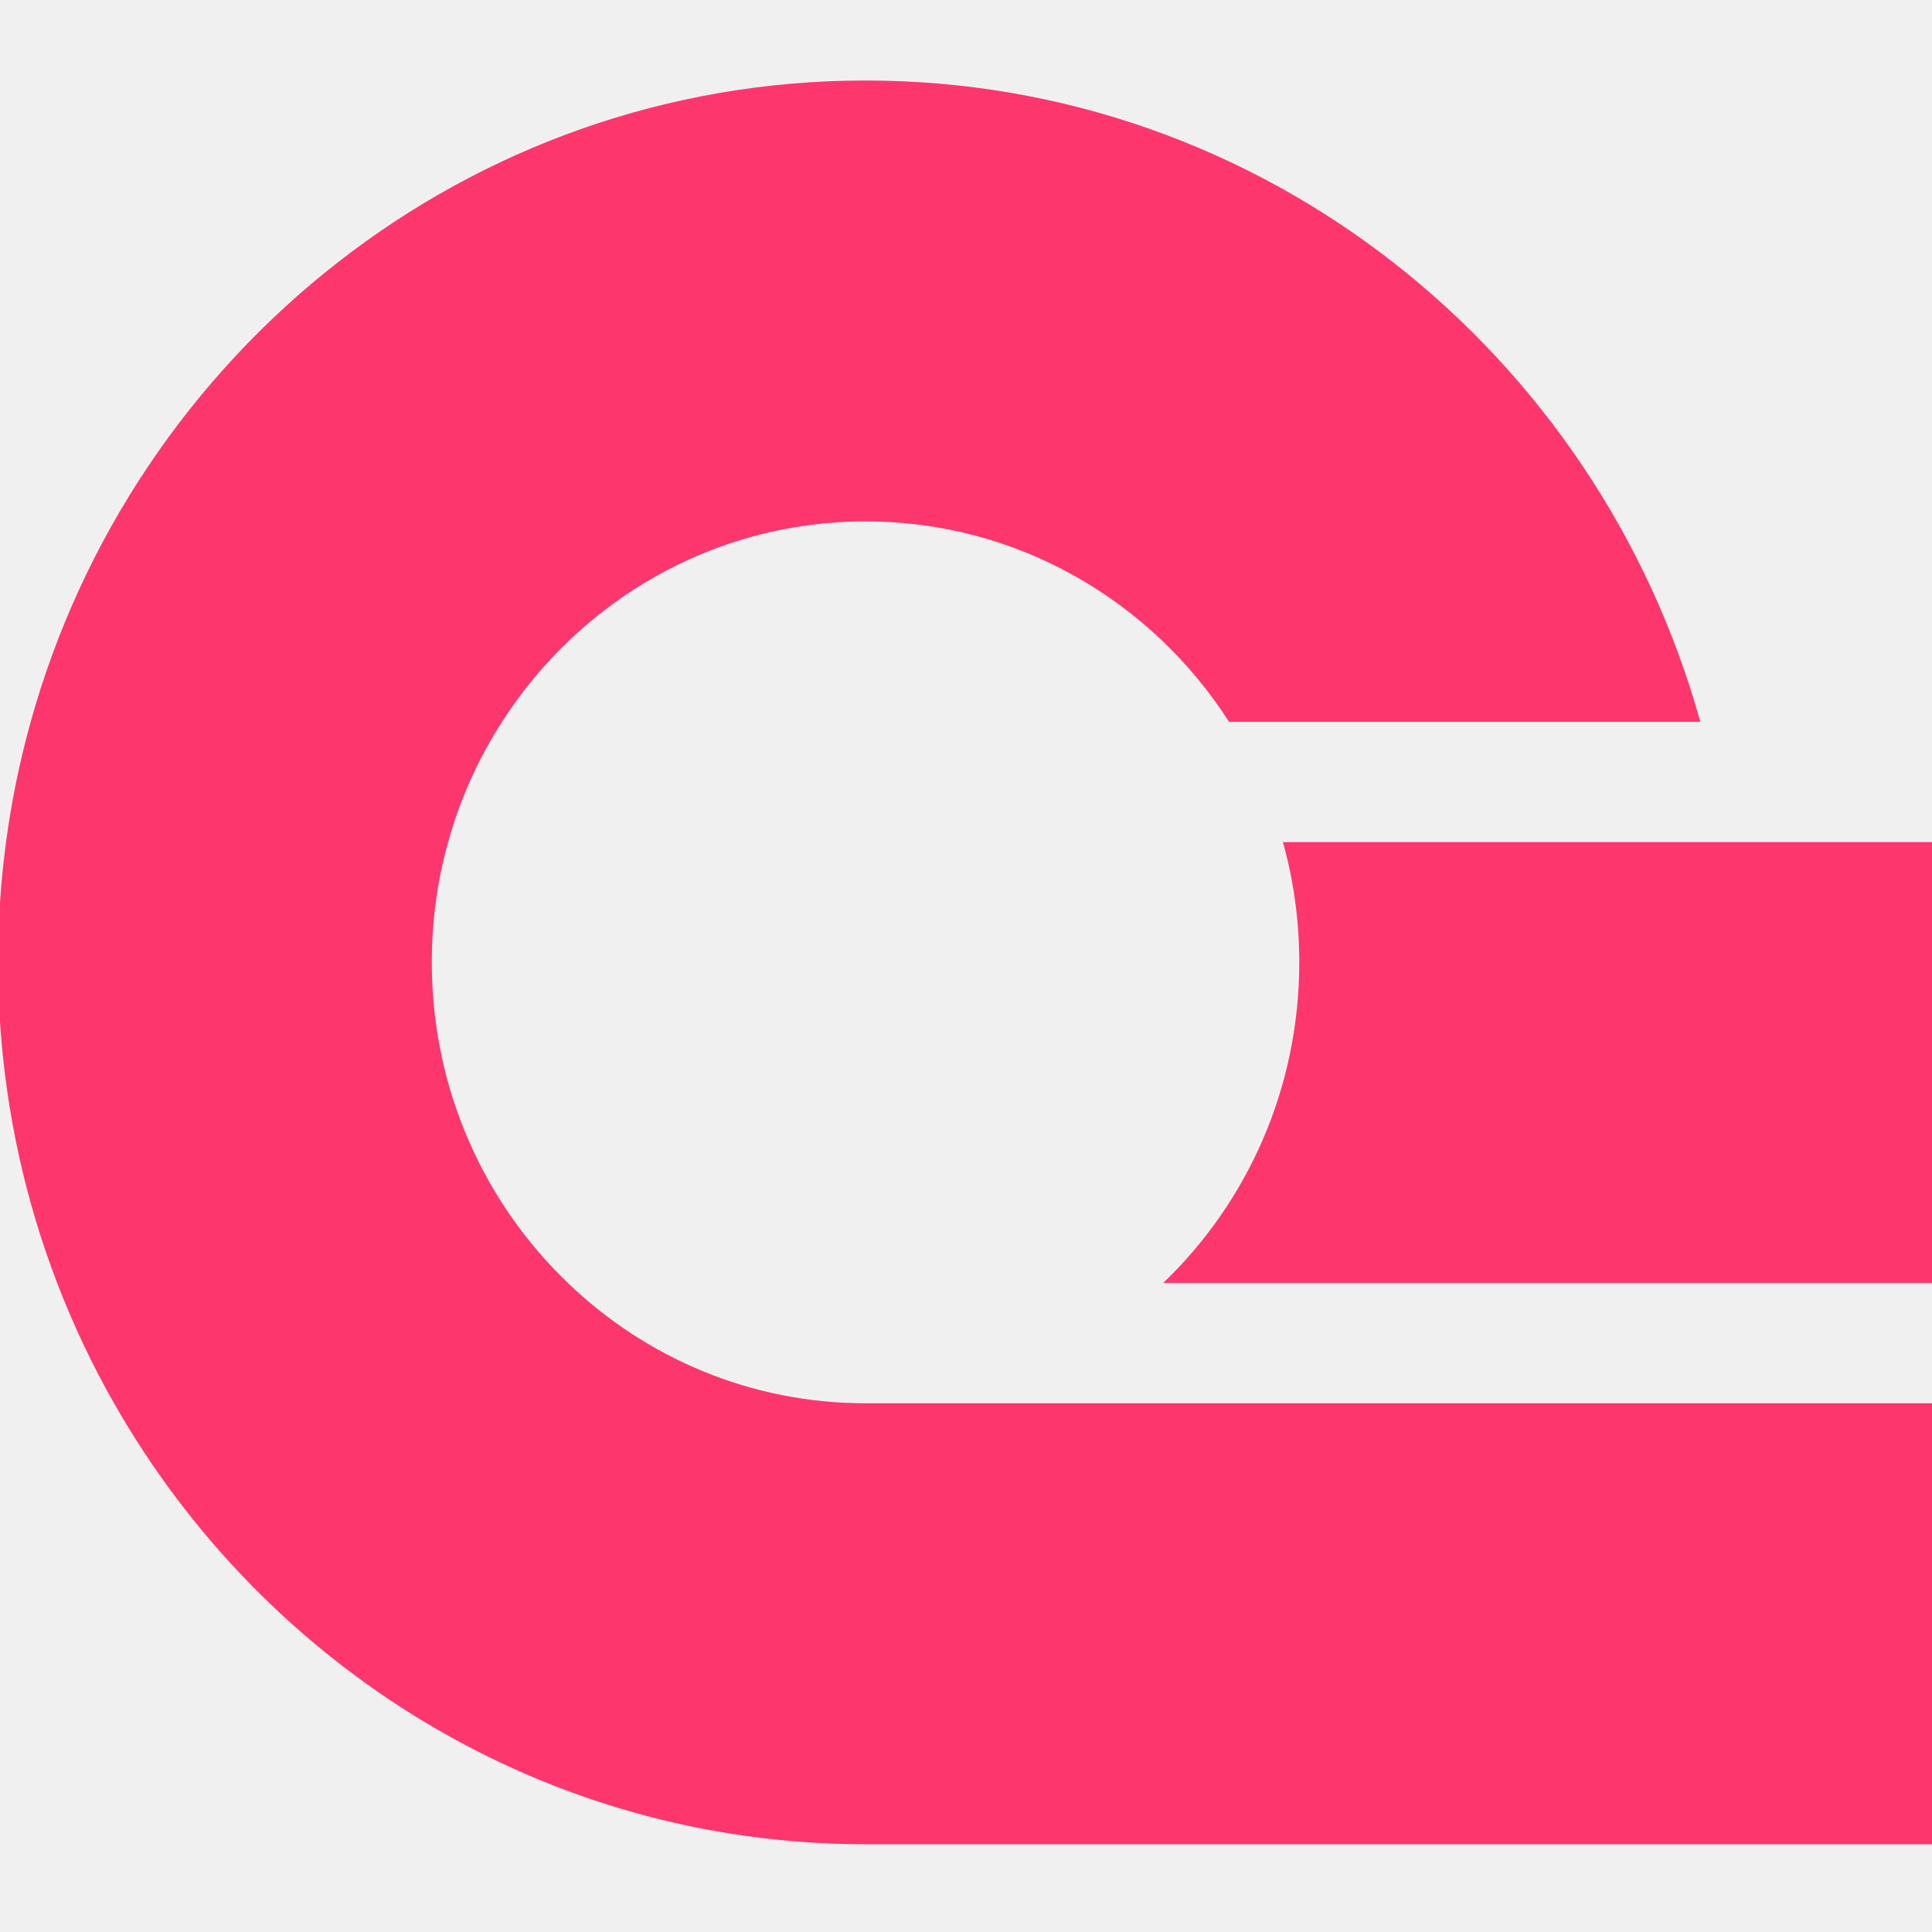
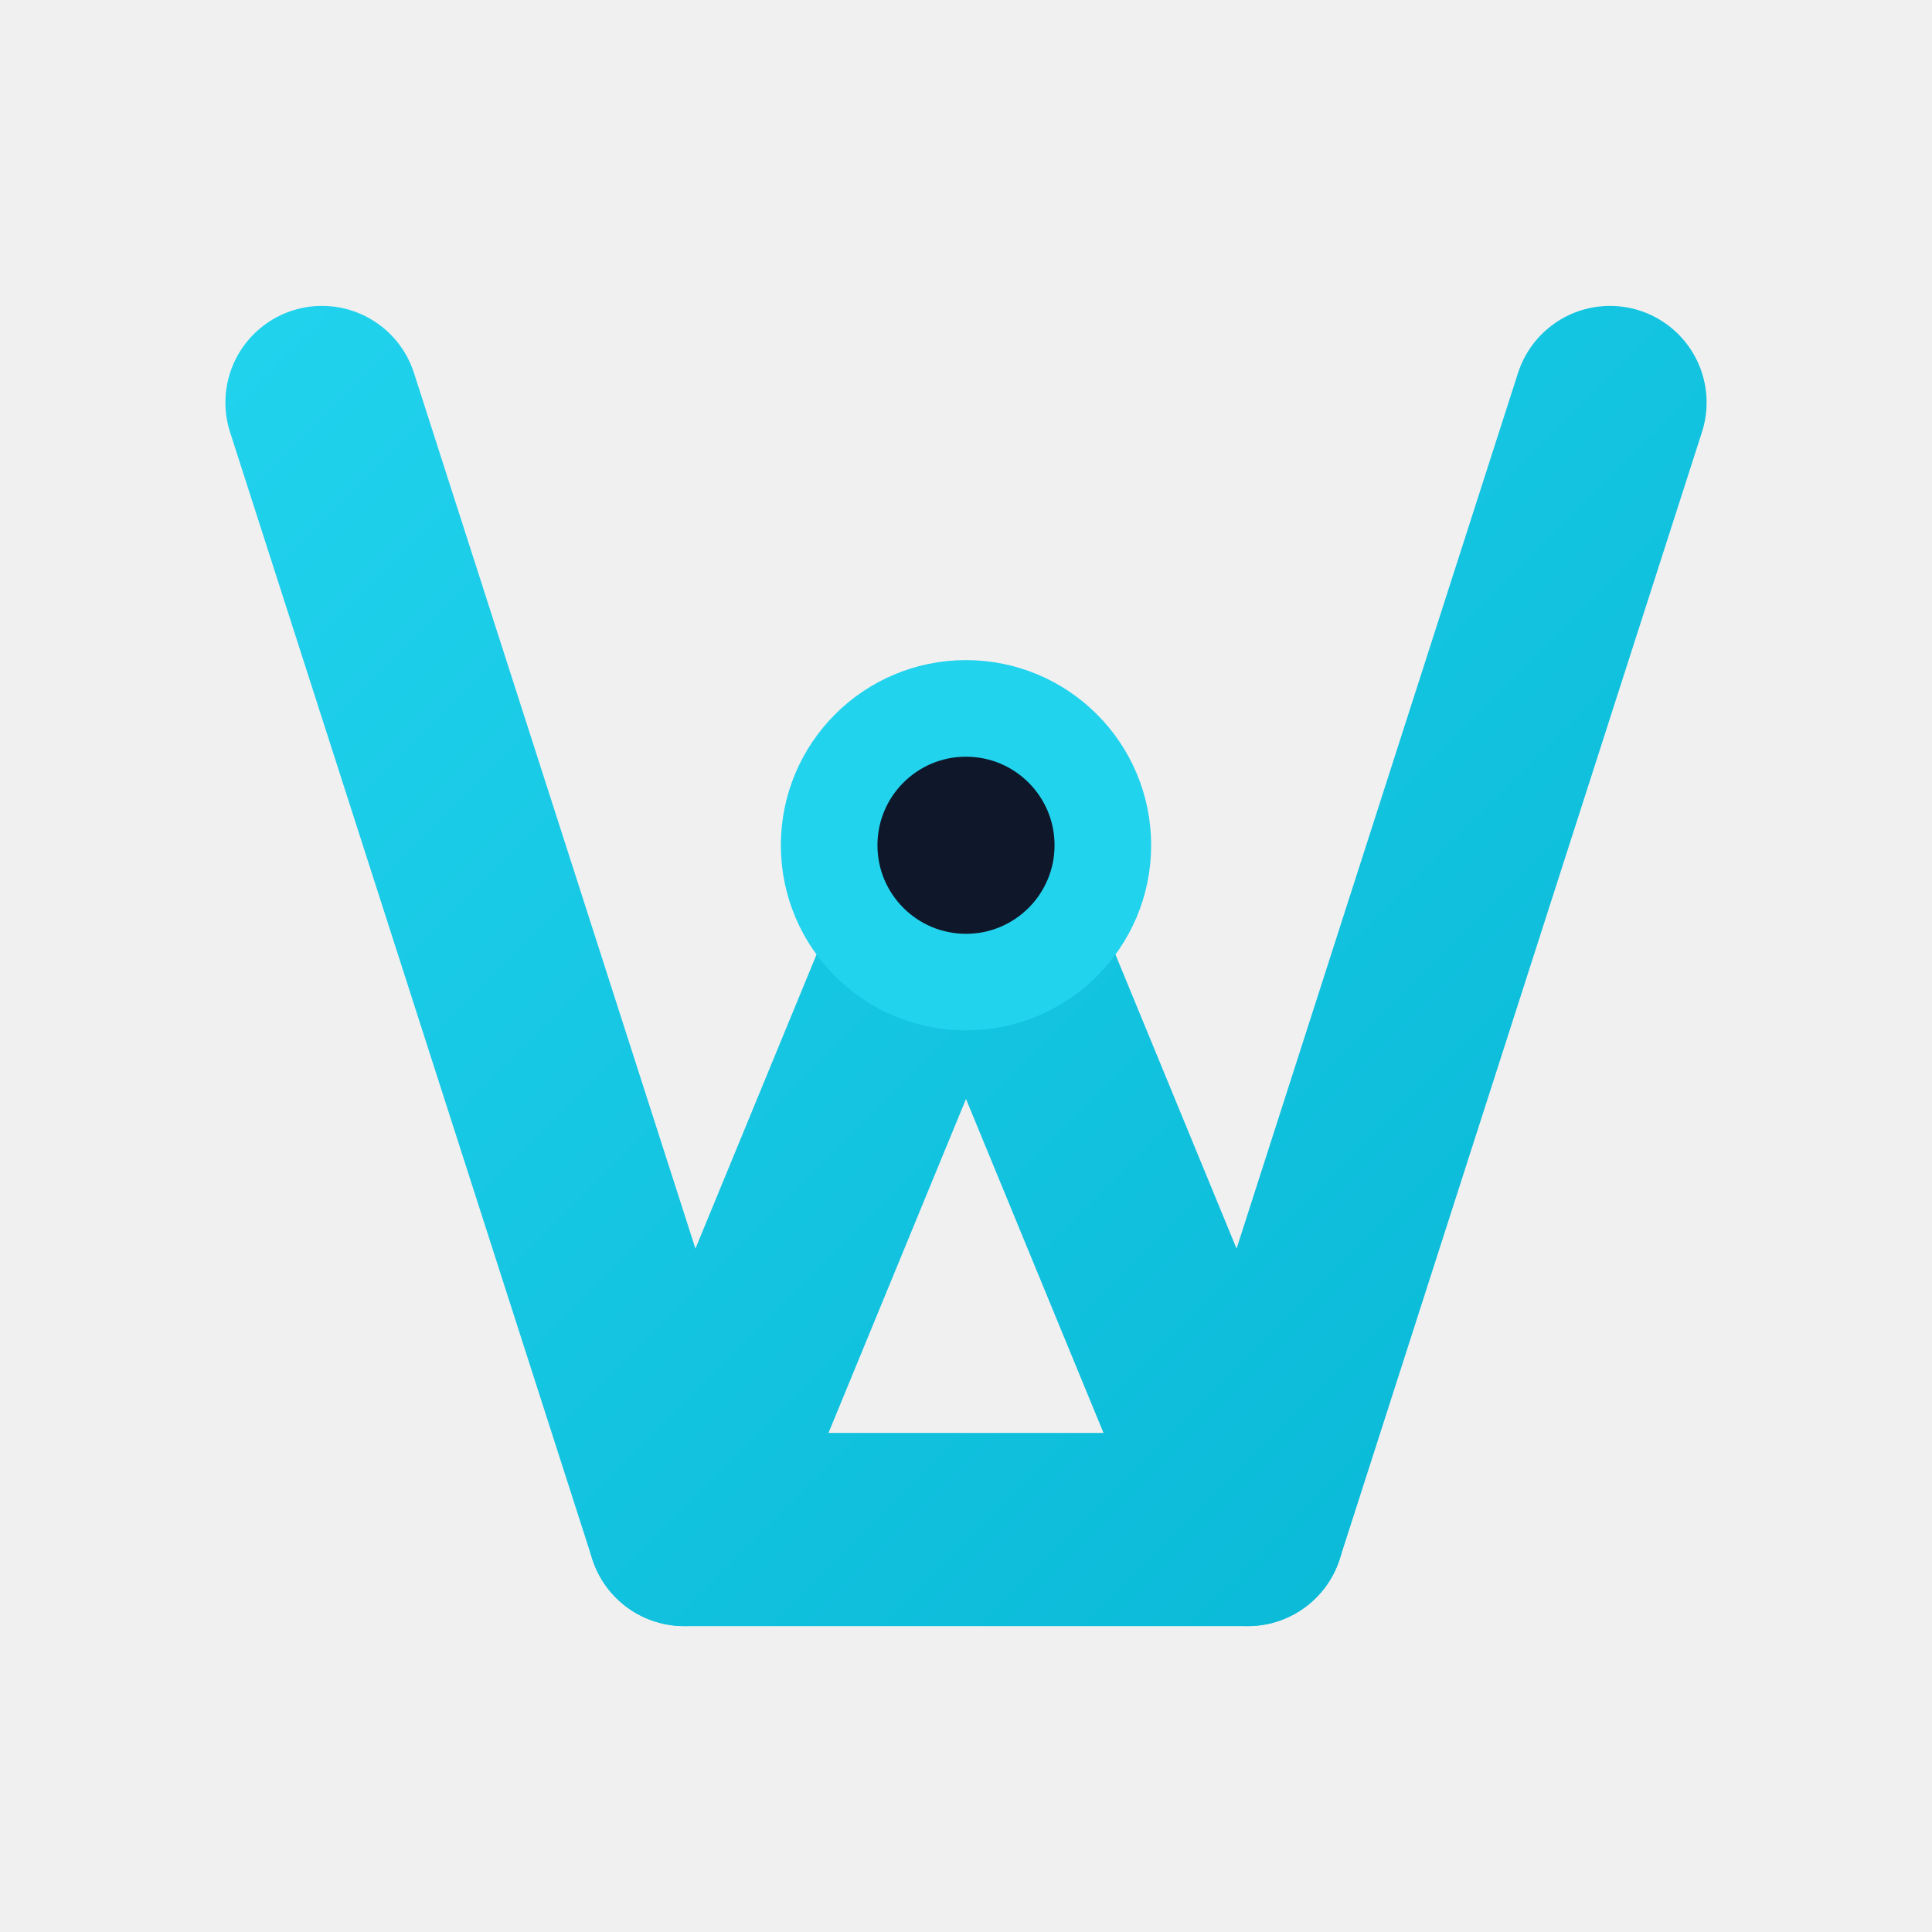
<svg xmlns="http://www.w3.org/2000/svg" width="24" height="24" viewBox="0 0 24 24" fill="none">
-   <g clip-path="url(#clip0_28_719)">
-     <path d="M24.443 17.432V22.91H10.752C6.763 22.91 3.28 20.707 1.417 17.432C1.146 16.956 0.909 16.457 0.71 15.938C0.32 14.922 0.074 13.832 0 12.695V11.214C0.016 10.961 0.042 10.709 0.075 10.461C0.143 9.951 0.246 9.452 0.381 8.967C1.66 4.369 5.819 1 10.752 1C15.685 1 19.843 4.369 21.122 8.967H15.268C14.307 7.468 12.644 6.477 10.752 6.477C8.86 6.477 7.197 7.468 6.236 8.967C5.943 9.423 5.715 9.925 5.567 10.461C5.434 10.936 5.364 11.437 5.364 11.955C5.364 13.525 6.013 14.94 7.055 15.938C8.02 16.865 9.321 17.432 10.752 17.432H24.443Z" fill="#FD366E" />
-     <path d="M24.443 10.461V15.938H14.449C15.491 14.94 16.14 13.525 16.14 11.955C16.14 11.437 16.07 10.936 15.937 10.461H24.443Z" fill="#FD366E" />
-   </g>
  <defs>
-     <clipPath id="clip0_28_719">
-       <rect width="24" height="24" fill="white" />
-     </clipPath>
+     <linearGradient id="veynfita-gradient" x1="3" y1="3" x2="21" y2="21" gradientUnits="userSpaceOnUse">
+       <stop stop-color="#22D3EE" />
+       <stop offset="1" stop-color="#06B6D4" />
+     </linearGradient>
  </defs>
+   <path d="M4 5L8.5 19L12 10.5L15.5 19L20 5" stroke="url(#veynfita-gradient)" stroke-width="2.4" stroke-linecap="round" stroke-linejoin="round" />
+   <path d="M8.5 19H15.5" stroke="url(#veynfita-gradient)" stroke-width="2.4" stroke-linecap="round" />
+   <circle cx="12" cy="10.5" r="1.7" fill="#0F172A" stroke="#22D3EE" stroke-width="1.2" />
</svg>
